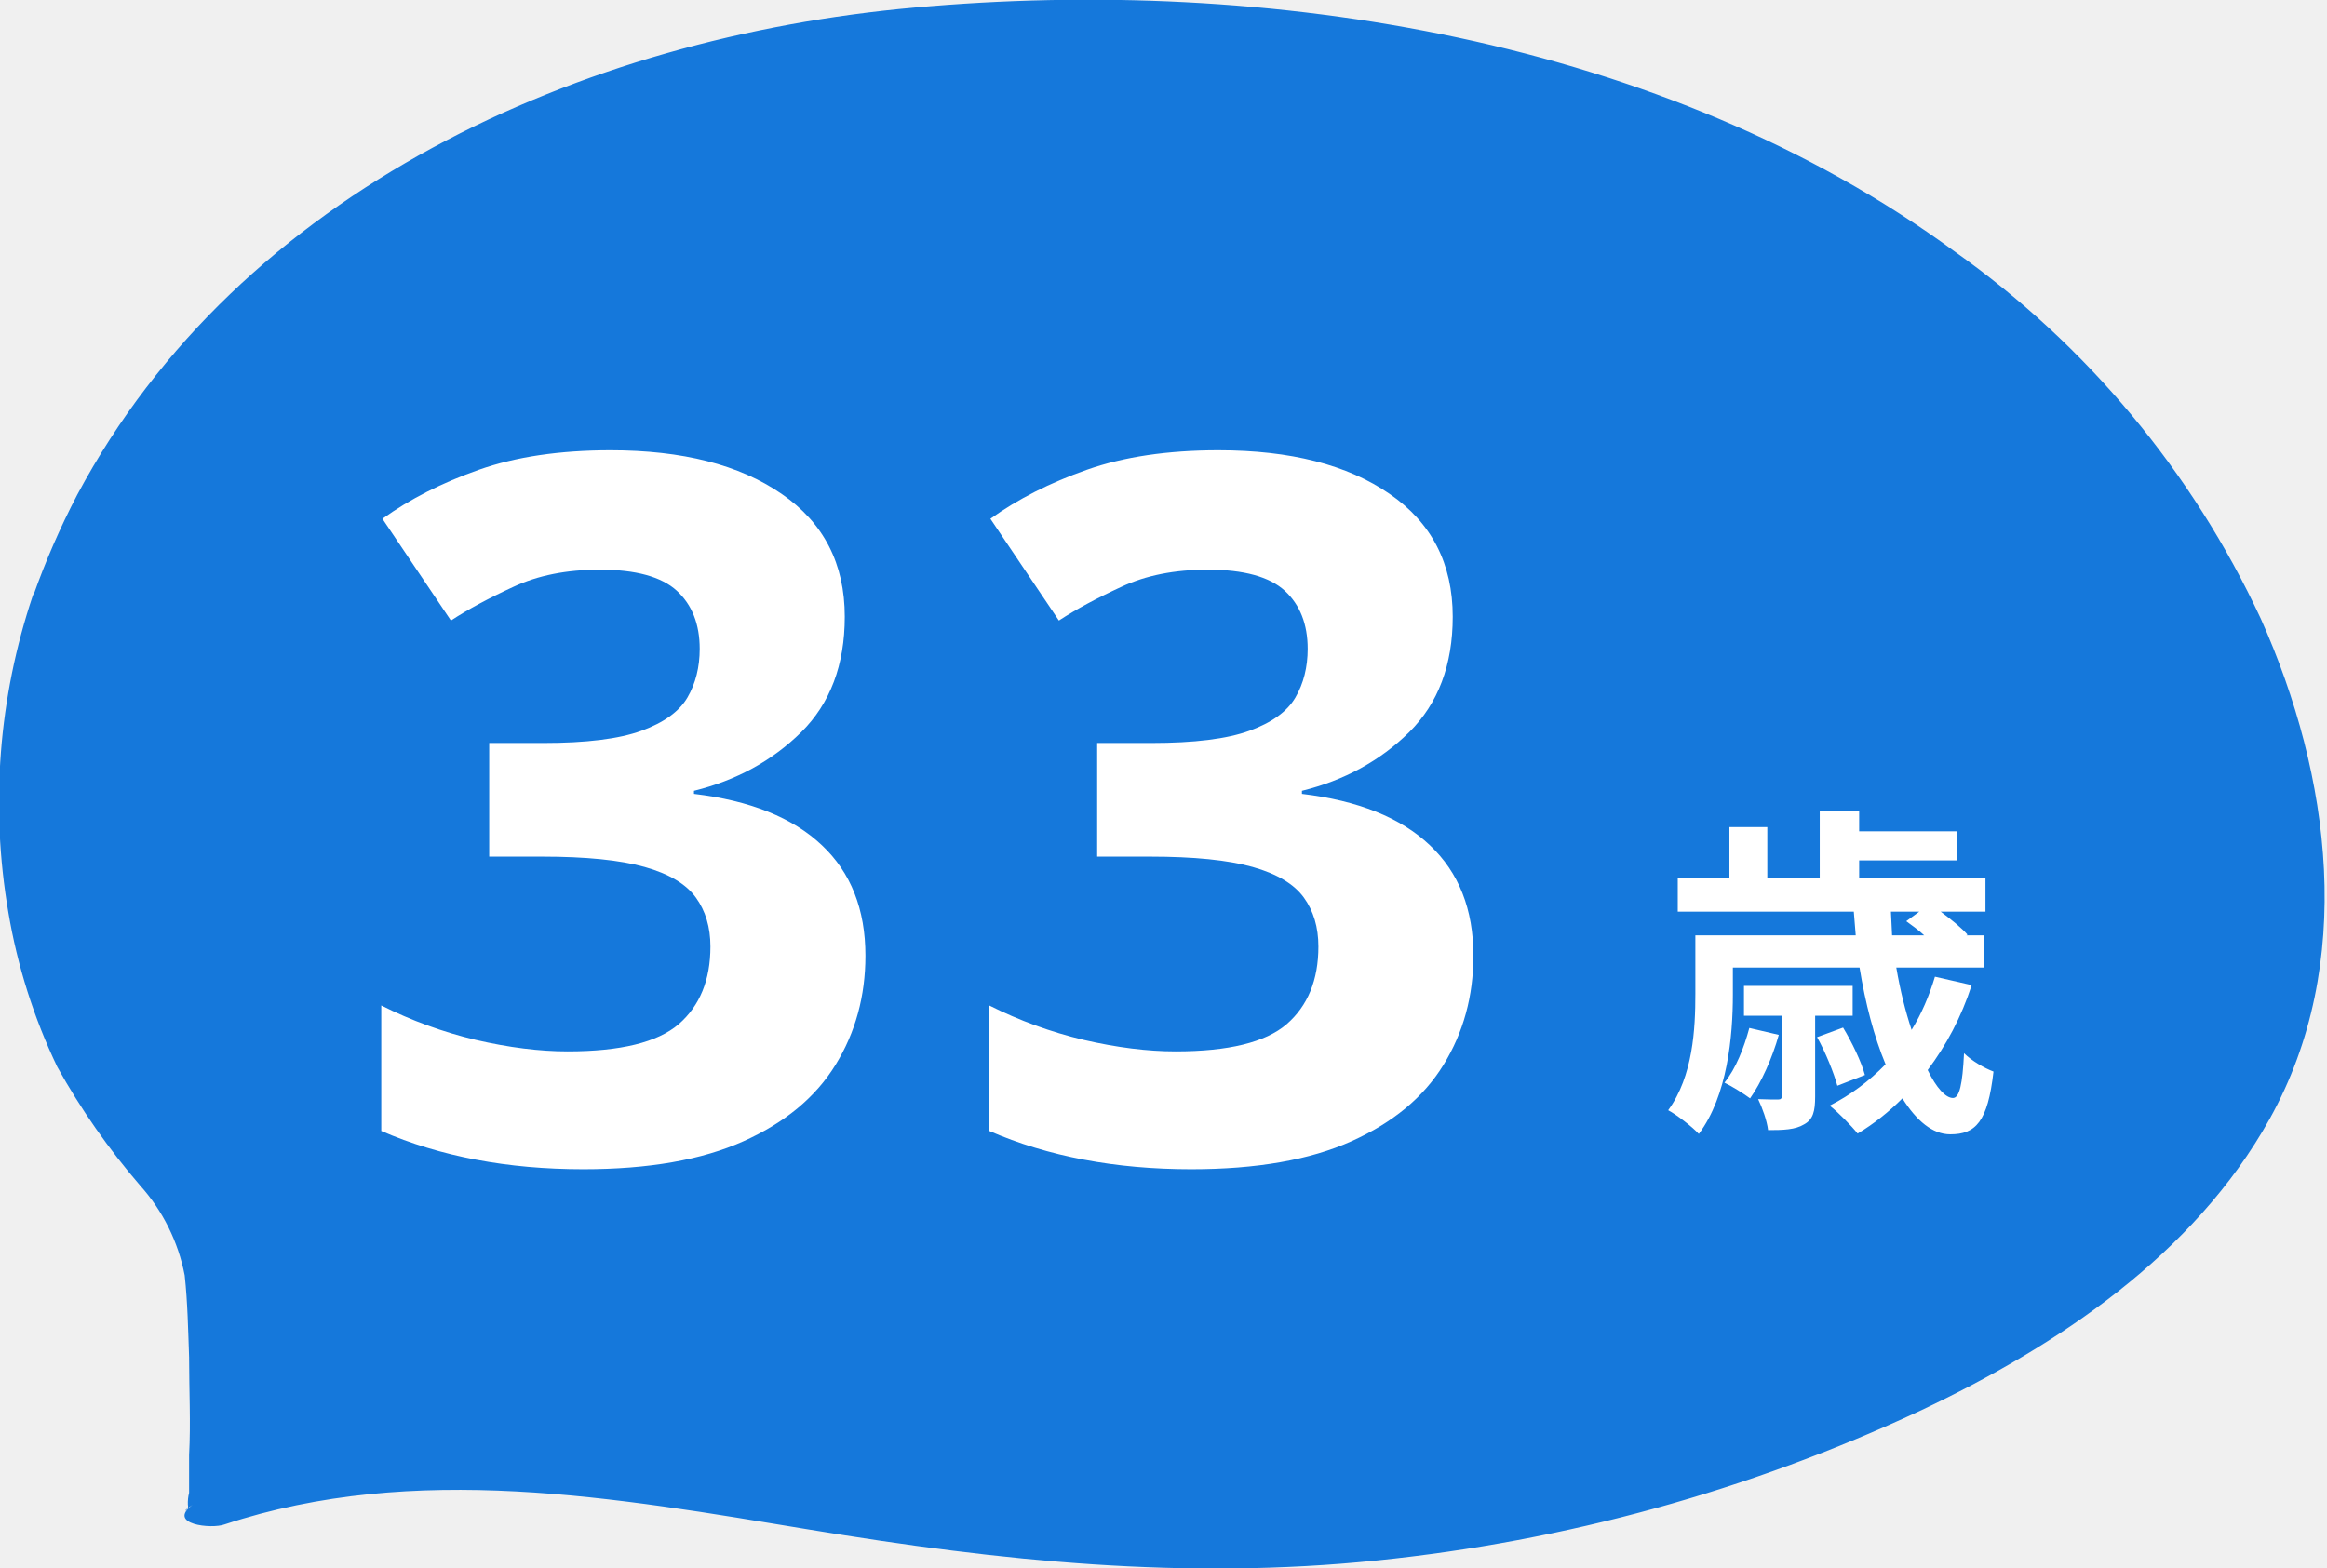
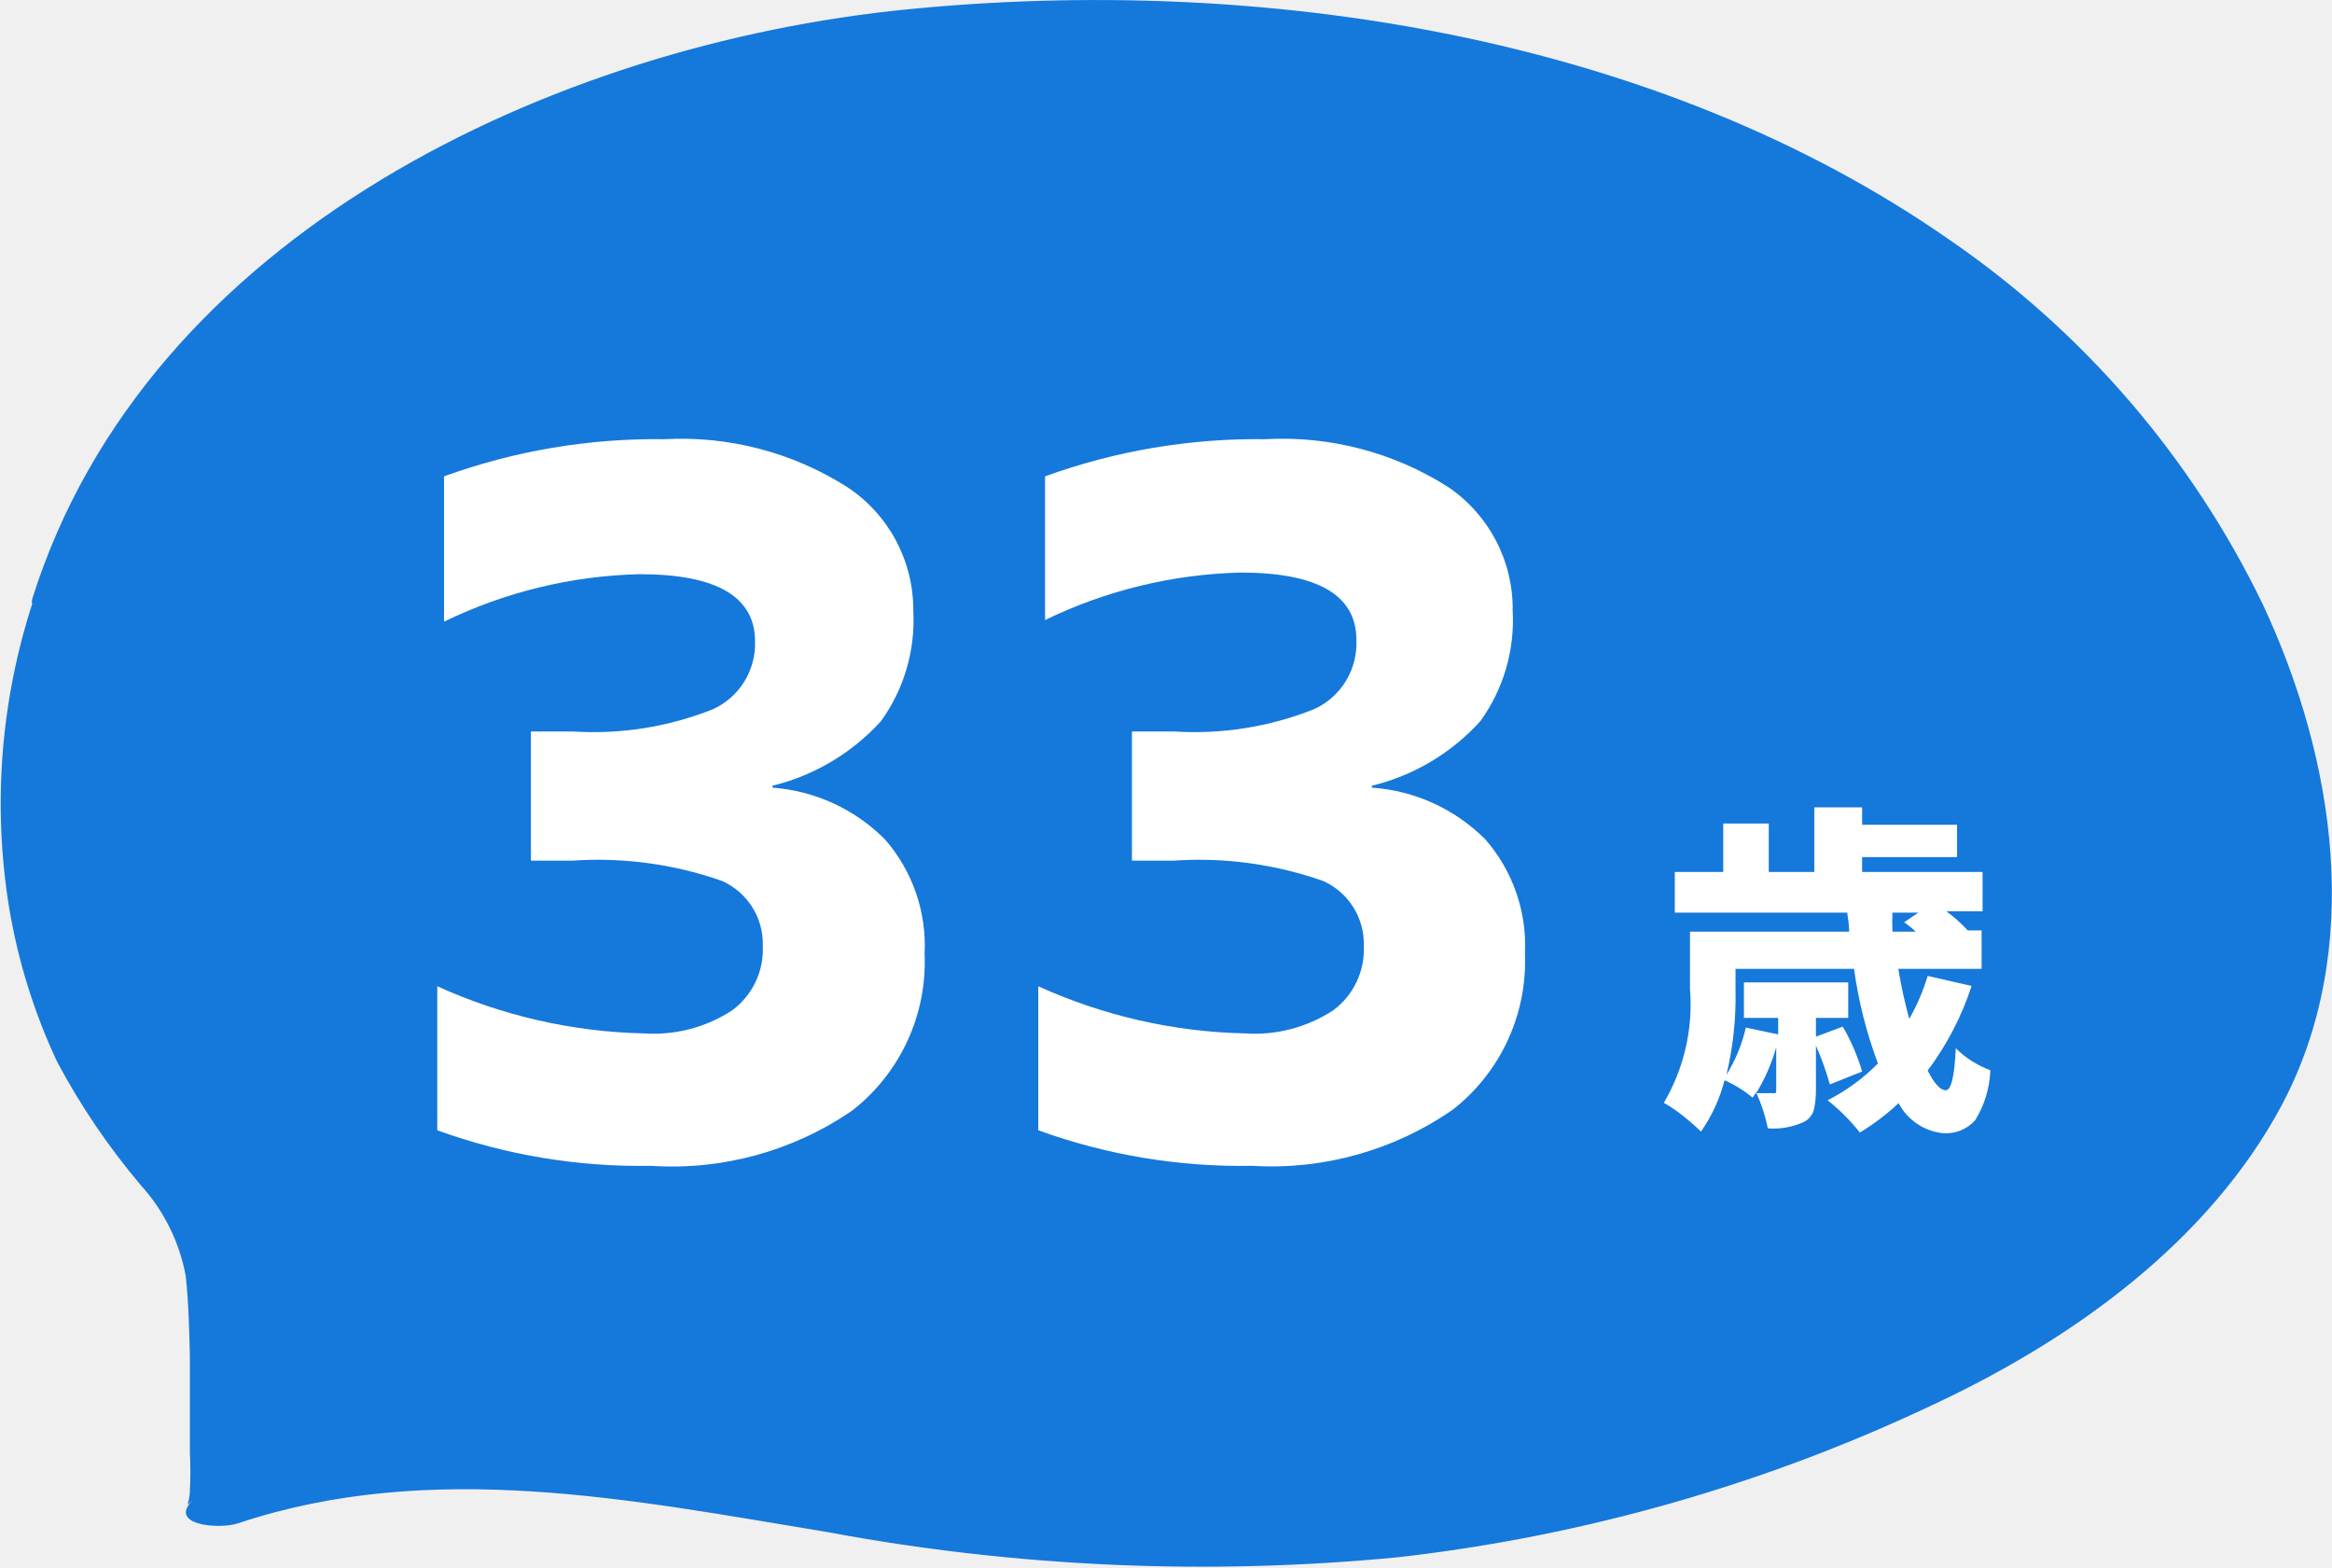
- <svg xmlns="http://www.w3.org/2000/svg" id="レイヤー_1" data-name="レイヤー 1" viewBox="0 0 95 64.03">
+ <svg xmlns="http://www.w3.org/2000/svg" id="レイヤー_1" data-name="レイヤー 1" viewBox="0 0 72.21 48.54">
  <defs>
-     <style>.cls-1{fill:#1578db;}.cls-2{font-size:40px;letter-spacing:-0.03em;}.cls-2,.cls-4{fill:#fff;font-family:Corporate-Logo-Bold, Corporate Logo Bold;font-weight:700;}.cls-3{letter-spacing:0.05em;}.cls-4{font-size:14px;letter-spacing:0.05em;}</style>
+     <style>.cls-1{fill:#1578db;}.cls-2{fill:#fff;}</style>
  </defs>
-   <path class="cls-1" d="M2.8,24.11h0c3-8.78,10.4-15.64,18.91-19.33S39.76.29,49,1c9.57.75,19.18,3.14,27.3,8.25S91,22.41,93,31.8a21.52,21.52,0,0,1-.11,10.37c-2.13,7.39-9.09,12.34-16.12,15.46A67.13,67.13,0,0,1,43.25,63C31.8,61.92,20,57.89,9.1,61.6c.42-.14.17-9.71-.11-10.57-.88-2.67-3.37-4.61-4.72-7.11A25.34,25.34,0,0,1,2.8,24.11Z" />
-   <path class="cls-1" d="M4.25,23.91C8.73,11.37,20.8,4,33.53,2.13a69.09,69.09,0,0,1,21.95.52A53.72,53.72,0,0,1,75.28,10a38.69,38.69,0,0,1,13,13.64c3.17,5.75,5.06,13,2.9,19.44-2,6-7.22,10.1-12.62,12.9A60.85,60.85,0,0,1,58.34,62.1,64,64,0,0,1,46,62.47c-4.17-.29-8.29-1-12.4-1.7C25.4,59.43,17,58.32,8.93,61l1.31.79c.91-.67.53-3,.53-3.92,0-2,0-4.06-.19-6.08-.19-2.38-1.86-4.18-3.29-6a20.76,20.76,0,0,1-4.06-9.73,25.56,25.56,0,0,1,1-12.15c.28-.85-2.59-.48-2.89.41a26.51,26.51,0,0,0-1,12.93,23.83,23.83,0,0,0,2,6.32,29,29,0,0,0,3.38,4.84,7.67,7.67,0,0,1,1.82,3.67c.12,1.11.14,2.23.18,3.34,0,1.34.07,2.69,0,4,0,.52,0,1,0,1.54a1.67,1.67,0,0,0-.05.49c.07.26-.38.37.19,0-1.07.8.78,1,1.31.8,7.77-2.57,16-1.09,23.86.21s15.36,2.07,23.2,1.26a69,69,0,0,0,22.16-6.11c5.61-2.65,11.19-6.38,14.27-11.92,3.52-6.33,2.51-14-.36-20.42a38.08,38.08,0,0,0-12.5-15C67.94,1.57,51.76-1,37.32.31,23.77,1.52,9.81,7.74,3.15,20.21a31.92,31.92,0,0,0-1.79,4.11C1.07,25.14,3.93,24.79,4.25,23.91Z" />
-   <text class="cls-2" transform="translate(14.05 47.34)">3<tspan class="cls-3" x="24.82" y="0">3</tspan>
-   </text>
-   <text class="cls-4" transform="translate(67.76 45.04)">歳</text>
+   <path class="cls-1" d="M2.47,18.33h0C4.72,11.72,10.29,6.56,16.69,3.78S30.28.41,37.24,1c7.2.56,14.42,2.36,20.54,6.2s11,9.9,12.54,17a16.12,16.12,0,0,1-.08,7.81c-1.6,5.56-6.84,9.28-12.13,11.63A50.6,50.6,0,0,1,32.9,47.62c-8.62-.84-17.5-3.88-25.69-1.08.31-.11.12-7.31-.09-7.95-.66-2-2.54-3.48-3.55-5.36A19,19,0,0,1,2.47,18.33Z" />
+   <path class="cls-1" d="M3.91,18.12c2.94-9.42,12.72-14.91,22-16.2a51.52,51.52,0,0,1,16.06.45A40.09,40.09,0,0,1,56.74,7.9,29,29,0,0,1,66.4,18c2.43,4.37,3.89,10,2.17,14.83-1.53,4.35-5.35,7.36-9.32,9.42A45.35,45.35,0,0,1,44,46.78c-6.38.77-12.54-.14-18.83-1.16-6-1-12.2-1.64-18.1.29l1.31.8c.47-.42.42-1,.45-1.57,0-.92,0-1.84,0-2.76,0-1.71.15-3.66-.69-5.2a42.63,42.63,0,0,0-2.59-3.53,14.94,14.94,0,0,1-2.11-5.06,19.22,19.22,0,0,1,.49-10.47c.28-.84-2.59-.47-2.88.42a20.08,20.08,0,0,0-.76,9.61,18.31,18.31,0,0,0,1.48,4.73A21.67,21.67,0,0,0,4.36,36.7a5.75,5.75,0,0,1,1.39,2.8c.09.82.11,1.67.13,2.5,0,1,0,2,0,3a10.86,10.86,0,0,1,0,1.14c0,.48-.24.6.18.23-1,.86.74,1,1.31.8,6-2,12.23-.72,18.24.27a63.23,63.23,0,0,0,17.69.78A52.57,52.57,0,0,0,60,43.43c4.24-2,8.4-5,10.65-9.2,2.57-4.84,1.66-10.72-.58-15.51A29,29,0,0,0,60.4,7.45C51.26,1.06,39-.79,28.09.29S4.56,7.22,1,18.54C.76,19.4,3.63,19,3.91,18.12Z" />
+   <path class="cls-2" d="M20.16,36.1A18.43,18.43,0,0,1,13.54,35V30.54A16.33,16.33,0,0,0,19.93,32a4.45,4.45,0,0,0,2.75-.72,2.35,2.35,0,0,0,.94-2,2.13,2.13,0,0,0-1.26-2,11.57,11.57,0,0,0-4.63-.63H16.44v-4h1.29a10,10,0,0,0,4.35-.69,2.23,2.23,0,0,0,1.3-2.1c0-1.38-1.19-2.08-3.57-2.08a14.63,14.63,0,0,0-6.06,1.47V14.75a19.25,19.25,0,0,1,6.82-1.15,9.58,9.58,0,0,1,5.66,1.48,4.55,4.55,0,0,1,2.05,3.83,5.34,5.34,0,0,1-1,3.42,6.68,6.68,0,0,1-3.36,2v.06A5.48,5.48,0,0,1,27.41,26a5,5,0,0,1,1.22,3.54,5.83,5.83,0,0,1-2.23,4.84A9.84,9.84,0,0,1,20.16,36.1Z" />
+   <path class="cls-2" d="M38.77,36.1A18.43,18.43,0,0,1,32.15,35V30.54A16.33,16.33,0,0,0,38.54,32a4.45,4.45,0,0,0,2.75-.72,2.35,2.35,0,0,0,.94-2,2.13,2.13,0,0,0-1.26-2,11.57,11.57,0,0,0-4.63-.63H35.05v-4h1.29a10,10,0,0,0,4.35-.69A2.24,2.24,0,0,0,42,19.81c0-1.38-1.2-2.08-3.58-2.08a14.66,14.66,0,0,0-6.06,1.47V14.75a19.25,19.25,0,0,1,6.82-1.15,9.56,9.56,0,0,1,5.66,1.48,4.55,4.55,0,0,1,2,3.83,5.34,5.34,0,0,1-1,3.42,6.64,6.64,0,0,1-3.36,2v.06A5.48,5.48,0,0,1,46,26a5,5,0,0,1,1.22,3.54A5.83,5.83,0,0,1,45,34.35,9.84,9.84,0,0,1,38.77,36.1Z" />
+   <path class="cls-2" d="M59.69,30.22l1.36.31a9,9,0,0,1-1.36,2.62c.21.41.39.61.56.61s.27-.43.31-1.3a3,3,0,0,0,1.07.68,3.13,3.13,0,0,1-.47,1.55,1.22,1.22,0,0,1-1,.4,1.76,1.76,0,0,1-1.37-.93,7.28,7.28,0,0,1-1.2.91,6,6,0,0,0-1-1,5.92,5.92,0,0,0,1.56-1.14A13.57,13.57,0,0,1,57.41,30H53.74v.65a10.38,10.38,0,0,1-.28,2.63,4.83,4.83,0,0,0,.6-1.46l1,.21v-.51H54v-1.1h3.23v1.1h-1v.58l.83-.31a6.26,6.26,0,0,1,.6,1.39l-1,.4a8.39,8.39,0,0,0-.43-1.2v1.36a2.61,2.61,0,0,1-.07.65.61.61,0,0,1-.3.35,2.26,2.26,0,0,1-1.12.2,5,5,0,0,0-.36-1.11l-.06.08-.05.08a3.67,3.67,0,0,0-.87-.54,4.87,4.87,0,0,1-.73,1.59,6.88,6.88,0,0,0-.56-.49,4.1,4.1,0,0,0-.59-.4,6,6,0,0,0,.81-3.53V28.85h4.93c0-.25-.05-.45-.06-.59H51.86V27h1.5v-1.5h1.41V27h1.41v-2h1.48v.54H60.6v1H57.66V27h3.73v1.22H60.27a4.61,4.61,0,0,1,.66.59h.43V30H58.78a15.34,15.34,0,0,0,.34,1.55A6.41,6.41,0,0,0,59.69,30.22ZM55,33.75V32.43a5.63,5.63,0,0,1-.62,1.42l.51,0C55,33.87,55,33.83,55,33.75Zm4.4-5.49H58.6a5.68,5.68,0,0,0,0,.59h.72a2.54,2.54,0,0,0-.36-.29Z" />
</svg>
